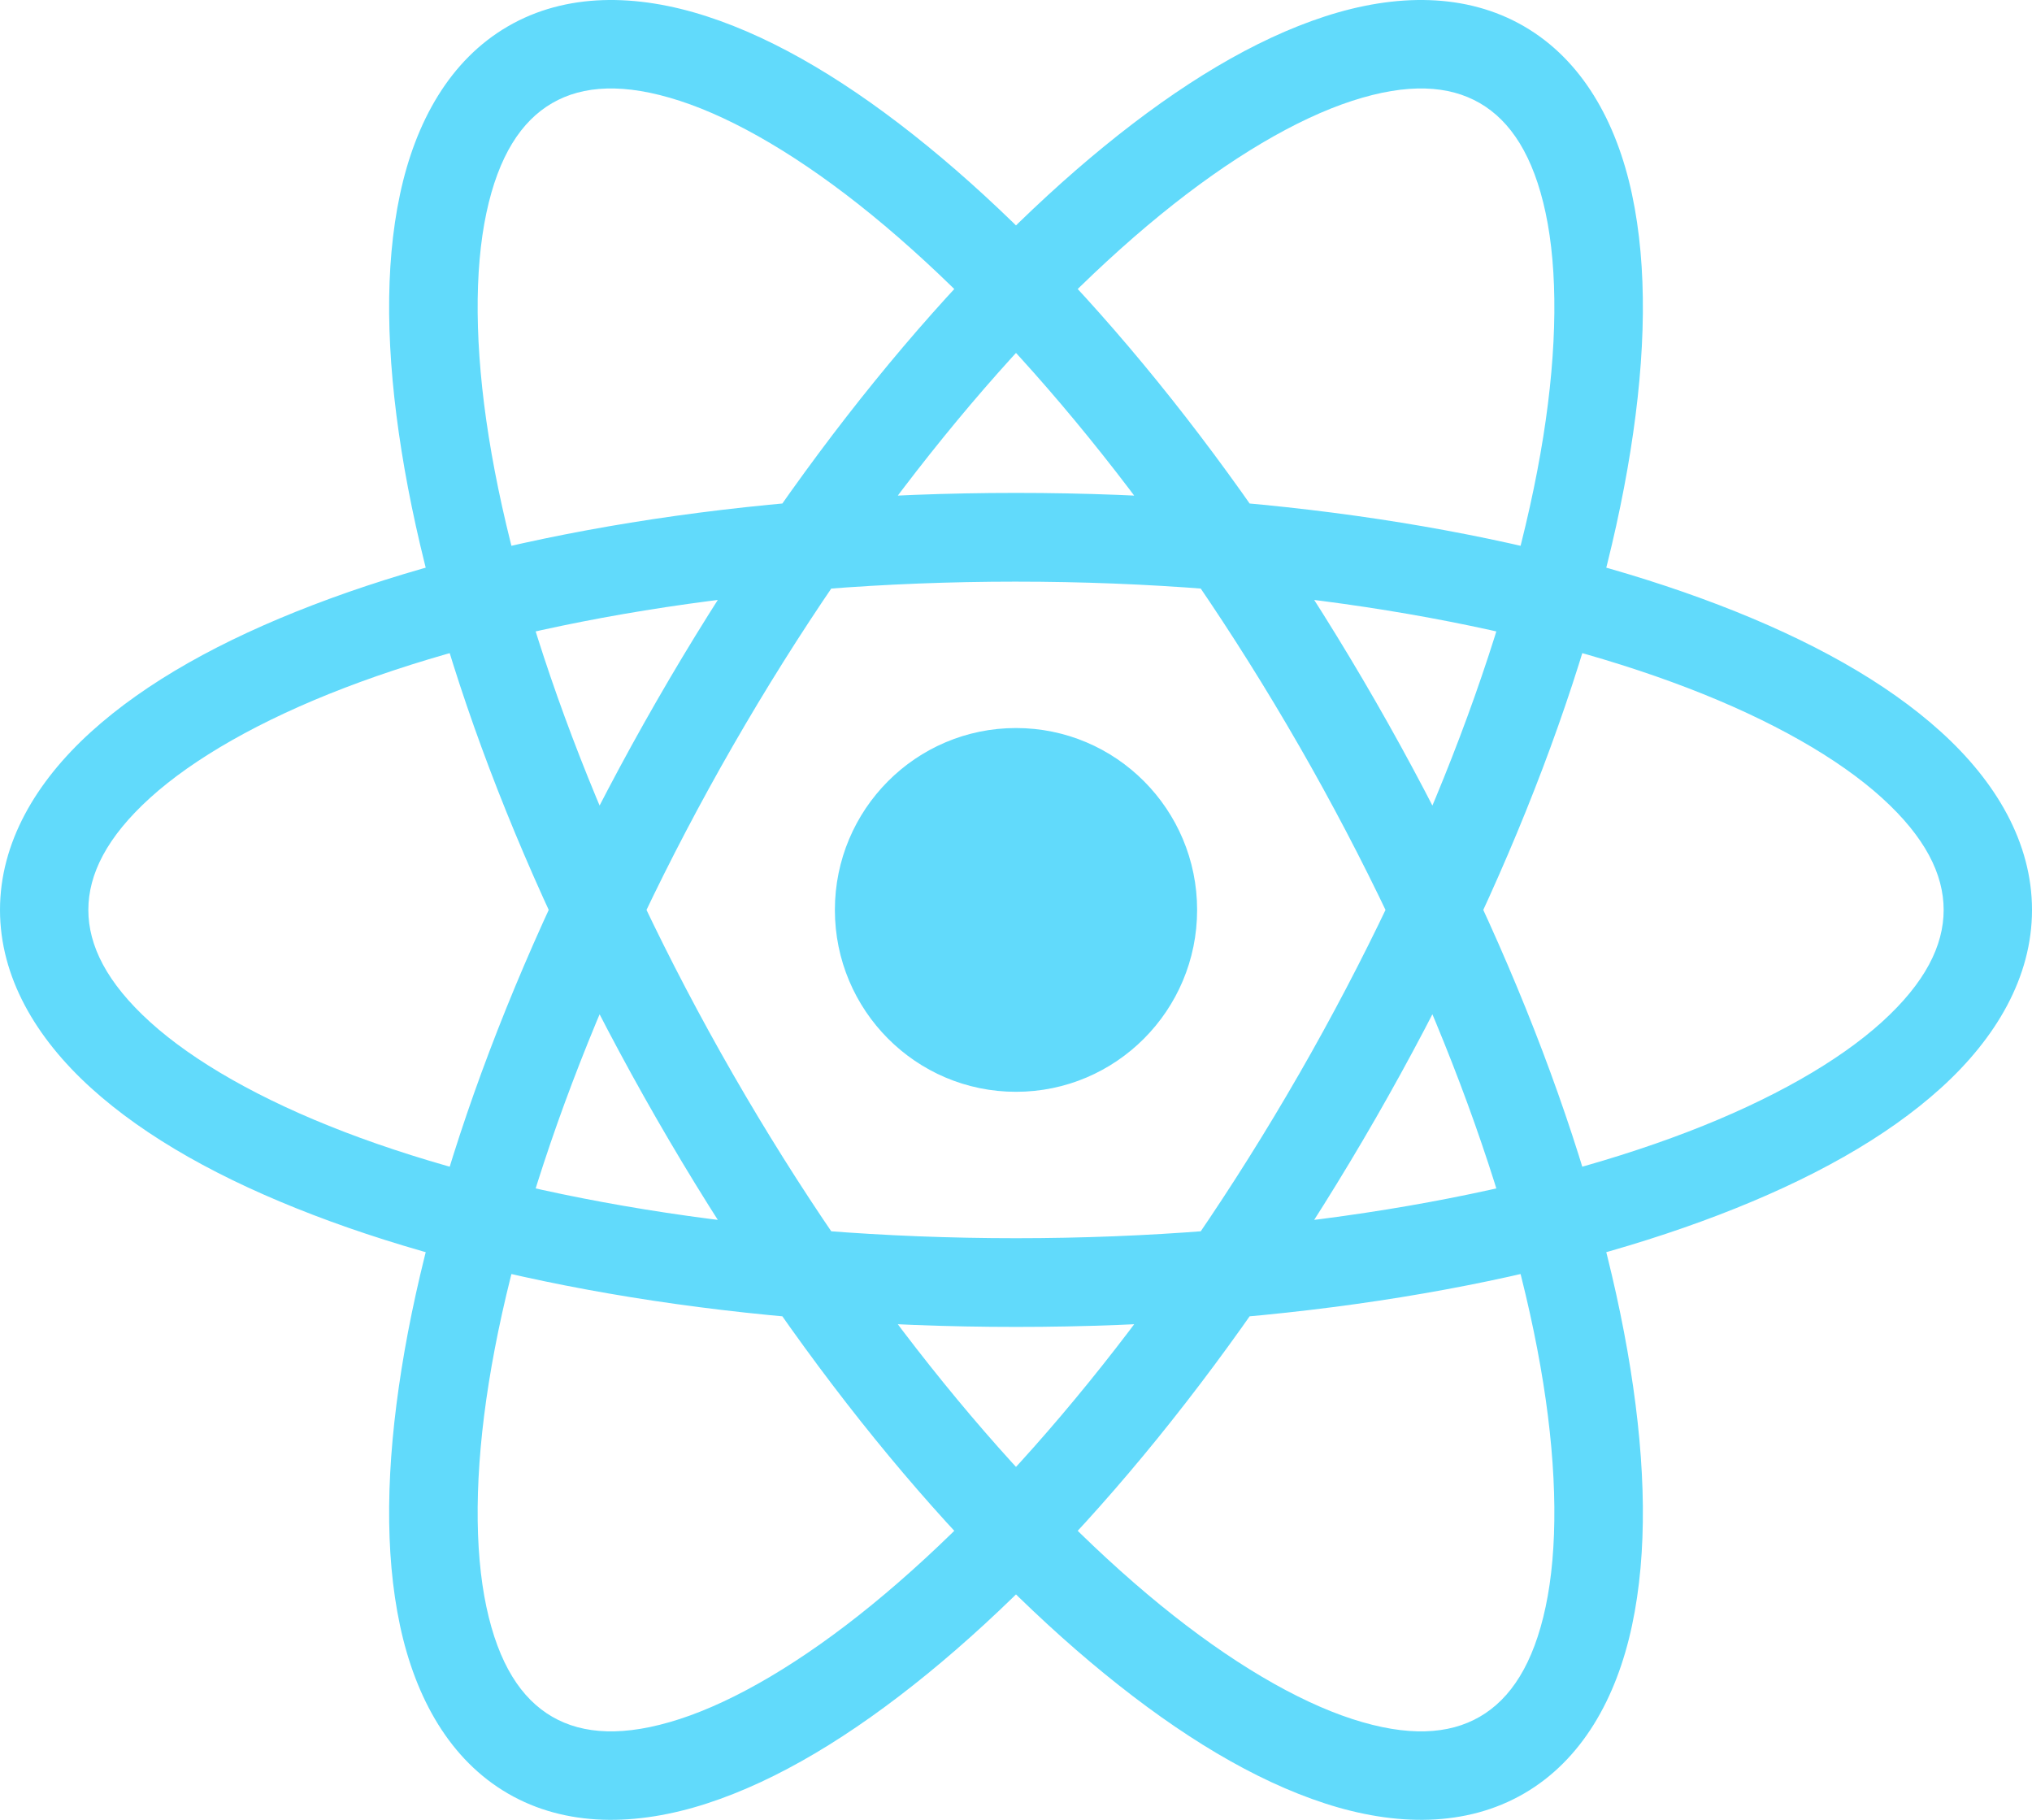
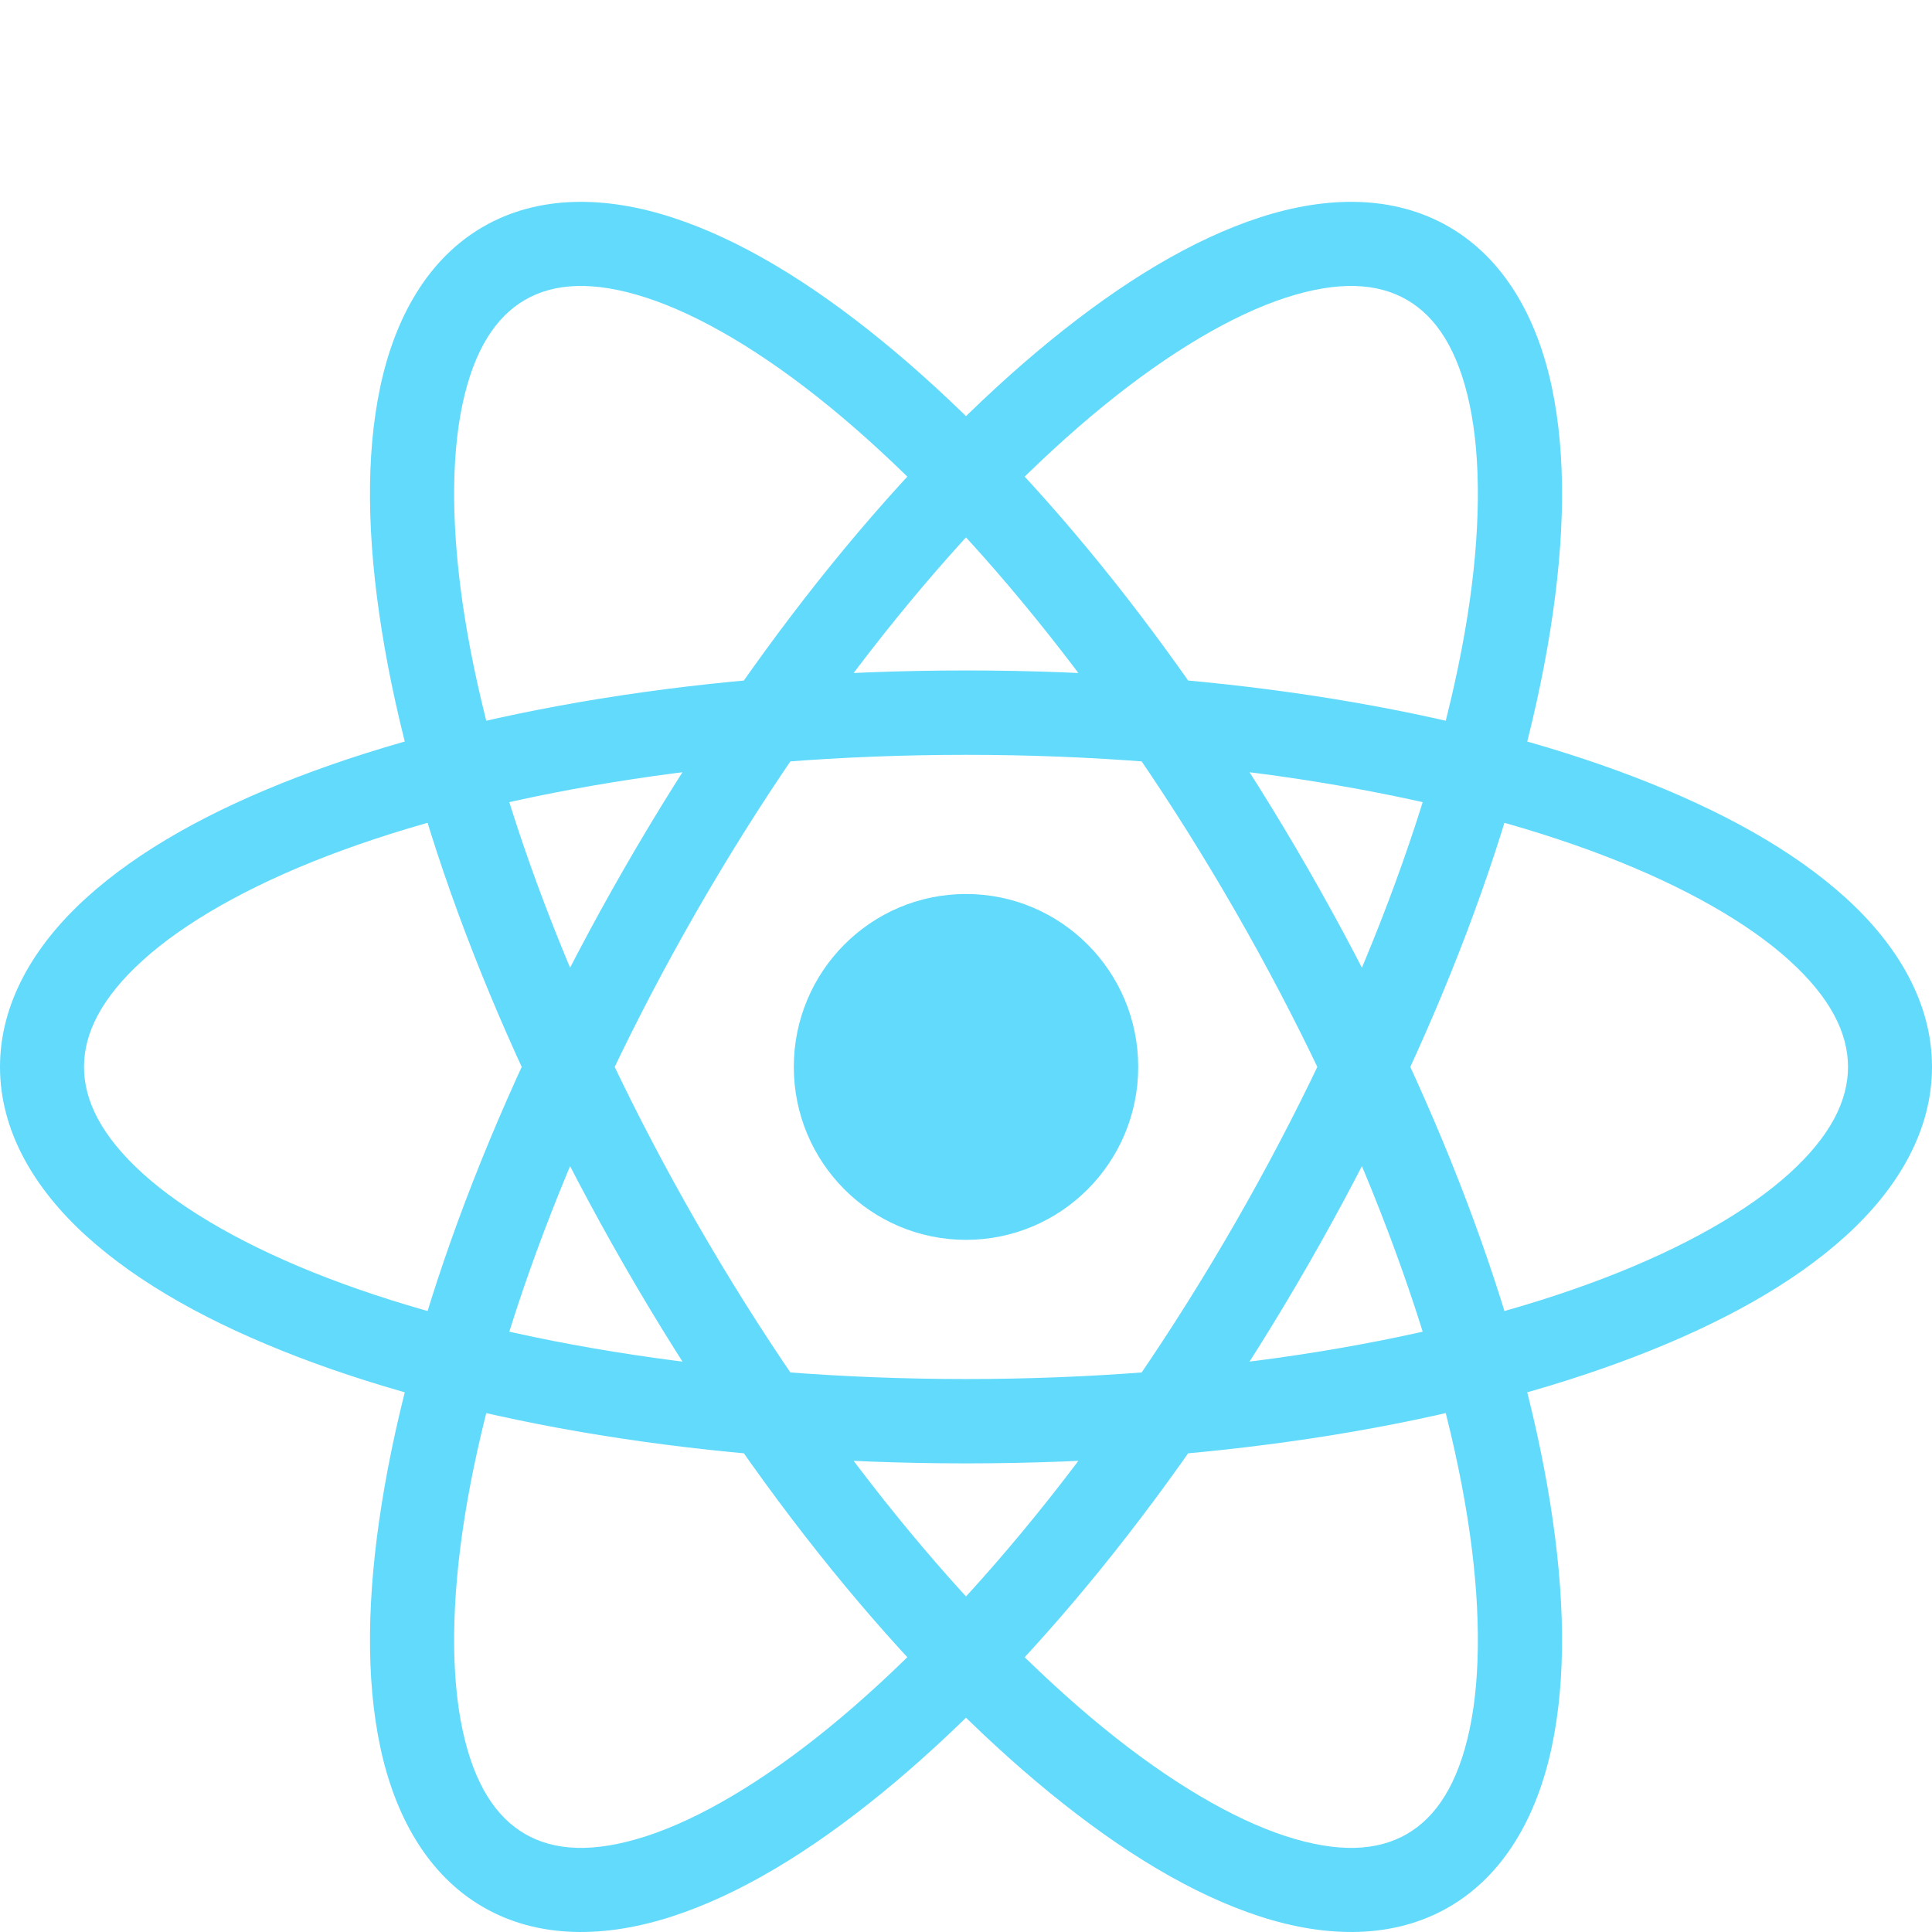
- <svg xmlns="http://www.w3.org/2000/svg" viewBox="0 0 335 300" version="1.1" id="svg6" width="335" height="300">
+ <svg xmlns="http://www.w3.org/2000/svg" viewBox="0 0 300 300" version="1.1" id="svg6" width="300" height="300">
  <defs id="defs10">
    <clipPath clipPathUnits="userSpaceOnUse" id="clipPath17471">
      <path d="M 0,600 H 600 V 0 H 0 Z" id="path17469" />
    </clipPath>
    <linearGradient x1="0" y1="0" x2="1" y2="0" gradientUnits="userSpaceOnUse" gradientTransform="matrix(-34.42458,70.22615,-70.22615,-34.42458,163.1439,72.98019)" spreadMethod="pad" id="linearGradient17519">
      <stop style="stop-opacity:1;stop-color:#687e67" offset="0" id="stop17513" />
      <stop style="stop-opacity:1;stop-color:#687e67" offset="0.529" id="stop17515" />
      <stop style="stop-opacity:1;stop-color:#83a178" offset="1" id="stop17517" />
    </linearGradient>
    <linearGradient x1="0" y1="0" x2="1" y2="0" gradientUnits="userSpaceOnUse" gradientTransform="matrix(96.59285,-71.36796,71.36796,96.59285,141.8515,109.7326)" spreadMethod="pad" id="linearGradient17545">
      <stop style="stop-opacity:1;stop-color:#687e67" offset="0" id="stop17535" />
      <stop style="stop-opacity:1;stop-color:#687e67" offset="0.138" id="stop17537" />
      <stop style="stop-opacity:1;stop-color:#9bb48f" offset="0.697" id="stop17539" />
      <stop style="stop-opacity:1;stop-color:#9bb48f" offset="0.908" id="stop17541" />
      <stop style="stop-opacity:1;stop-color:#9bb48f" offset="1" id="stop17543" />
    </linearGradient>
    <clipPath clipPathUnits="userSpaceOnUse" id="clipPath17555">
      <path d="m 239.032,373.393 -42.134,-24.315 c -1.575,-0.909 -2.545,-2.588 -2.545,-4.407 v -48.666 c 0,-1.818 0.97,-3.497 2.544,-4.408 l 42.133,-24.334 c 1.576,-0.909 3.516,-0.909 5.091,0 l 42.124,24.334 c 1.574,0.911 2.543,2.59 2.543,4.408 v 48.668 c 0,1.817 -0.969,3.496 -2.545,4.405 l -42.123,24.315 c -0.787,0.454 -1.666,0.682 -2.544,0.682 -0.879,0 -1.757,-0.228 -2.544,-0.682" id="path17553" />
    </clipPath>
    <linearGradient x1="0" y1="0" x2="1" y2="0" gradientUnits="userSpaceOnUse" gradientTransform="matrix(88.10062,0,0,88.10062,103.601,48.6706)" spreadMethod="pad" id="linearGradient17579">
      <stop style="stop-opacity:1;stop-color:#9bb48f" offset="0" id="stop17569" />
      <stop style="stop-opacity:1;stop-color:#9bb48f" offset="0.092" id="stop17571" />
      <stop style="stop-opacity:1;stop-color:#9bb48f" offset="0.303" id="stop17573" />
      <stop style="stop-opacity:1;stop-color:#687e67" offset="0.862" id="stop17575" />
      <stop style="stop-opacity:1;stop-color:#687e67" offset="1" id="stop17577" />
    </linearGradient>
    <linearGradient x1="0" y1="0" x2="1" y2="0" gradientUnits="userSpaceOnUse" gradientTransform="matrix(88.10062,0,0,88.10062,103.601,104.576)" spreadMethod="pad" id="linearGradient17605">
      <stop style="stop-opacity:1;stop-color:#9bb48f" offset="0" id="stop17595" />
      <stop style="stop-opacity:1;stop-color:#9bb48f" offset="0.092" id="stop17597" />
      <stop style="stop-opacity:1;stop-color:#9bb48f" offset="0.303" id="stop17599" />
      <stop style="stop-opacity:1;stop-color:#687e67" offset="0.862" id="stop17601" />
      <stop style="stop-opacity:1;stop-color:#687e67" offset="1" id="stop17603" />
    </linearGradient>
    <clipPath clipPathUnits="userSpaceOnUse" id="clipPath17615">
      <path d="m 239.032,373.393 -42.134,-24.315 c -1.575,-0.909 -2.545,-2.588 -2.545,-4.407 v -48.666 c 0,-1.818 0.97,-3.497 2.544,-4.408 l 42.133,-24.334 c 1.576,-0.909 3.516,-0.909 5.091,0 l 42.124,24.334 c 1.574,0.911 2.543,2.59 2.543,4.408 v 48.668 c 0,1.817 -0.969,3.496 -2.545,4.405 l -42.123,24.315 c -0.787,0.454 -1.666,0.682 -2.544,0.682 -0.879,0 -1.757,-0.228 -2.544,-0.682" id="path17613" />
    </clipPath>
    <linearGradient x1="0" y1="0" x2="1" y2="0" gradientUnits="userSpaceOnUse" gradientTransform="matrix(88.10062,0,0,88.10062,103.601,129.7269)" spreadMethod="pad" id="linearGradient17639">
      <stop style="stop-opacity:1;stop-color:#9bb48f" offset="0" id="stop17629" />
      <stop style="stop-opacity:1;stop-color:#9bb48f" offset="0.092" id="stop17631" />
      <stop style="stop-opacity:1;stop-color:#9bb48f" offset="0.303" id="stop17633" />
      <stop style="stop-opacity:1;stop-color:#687e67" offset="0.862" id="stop17635" />
      <stop style="stop-opacity:1;stop-color:#687e67" offset="1" id="stop17637" />
    </linearGradient>
    <clipPath clipPathUnits="userSpaceOnUse" id="clipPath17649">
      <path d="m 239.032,373.393 -42.134,-24.315 c -1.575,-0.909 -2.545,-2.588 -2.545,-4.407 v -48.666 c 0,-1.818 0.97,-3.497 2.544,-4.408 l 42.133,-24.334 c 1.576,-0.909 3.516,-0.909 5.091,0 l 42.124,24.334 c 1.574,0.911 2.543,2.59 2.543,4.408 v 48.668 c 0,1.817 -0.969,3.496 -2.545,4.405 l -42.123,24.315 c -0.787,0.454 -1.666,0.682 -2.544,0.682 -0.879,0 -1.757,-0.228 -2.544,-0.682" id="path17647" />
    </clipPath>
    <linearGradient x1="0" y1="0" x2="1" y2="0" gradientUnits="userSpaceOnUse" gradientTransform="matrix(88.10062,0,0,88.10062,103.601,141.0945)" spreadMethod="pad" id="linearGradient17673">
      <stop style="stop-opacity:1;stop-color:#9bb48f" offset="0" id="stop17663" />
      <stop style="stop-opacity:1;stop-color:#9bb48f" offset="0.092" id="stop17665" />
      <stop style="stop-opacity:1;stop-color:#9bb48f" offset="0.303" id="stop17667" />
      <stop style="stop-opacity:1;stop-color:#687e67" offset="0.862" id="stop17669" />
      <stop style="stop-opacity:1;stop-color:#687e67" offset="1" id="stop17671" />
    </linearGradient>
    <clipPath clipPathUnits="userSpaceOnUse" id="clipPath17683">
      <path d="m 239.032,373.393 -42.134,-24.315 c -1.575,-0.909 -2.545,-2.588 -2.545,-4.407 v -48.666 c 0,-1.818 0.97,-3.497 2.544,-4.408 l 42.133,-24.334 c 1.576,-0.909 3.516,-0.909 5.091,0 l 42.124,24.334 c 1.574,0.911 2.543,2.59 2.543,4.408 v 48.668 c 0,1.817 -0.969,3.496 -2.545,4.405 l -42.123,24.315 c -0.787,0.454 -1.666,0.682 -2.544,0.682 -0.879,0 -1.757,-0.228 -2.544,-0.682" id="path17681" />
    </clipPath>
    <linearGradient x1="0" y1="0" x2="1" y2="0" gradientUnits="userSpaceOnUse" gradientTransform="matrix(-54.33486,110.8431,-110.8431,-54.33486,204.5368,70.89814)" spreadMethod="pad" id="linearGradient17703">
      <stop style="stop-opacity:1;stop-color:#687e67" offset="0" id="stop17697" />
      <stop style="stop-opacity:1;stop-color:#687e67" offset="0.529" id="stop17699" />
      <stop style="stop-opacity:1;stop-color:#83a178" offset="1" id="stop17701" />
    </linearGradient>
  </defs>
-   <path id="ellipse18865" style="color:#000000;fill:#61dafb;stroke-width:1.197" d="m 226.786,184.371 c 22.497,-39.129 36.908,-78.022 42.013,-110.019 2.552,-15.998 2.819,-30.29 0.259,-42.311 C 266.496,20.02 260.796,9.868 251.25,4.334 241.703,-1.201 230.098,-1.083 218.45,2.701 206.803,6.485 194.613,13.864 182.092,24.083 c -25.042,20.438 -51.38,52.416 -73.877,91.545 -22.497,39.129 -36.906,78.023 -42.011,110.02 -2.552,15.998 -2.821,30.289 -0.261,42.31 2.561,12.021 8.26,22.175 17.806,27.709 9.547,5.535 21.153,5.414 32.8,1.631 11.648,-3.784 23.839,-11.161 36.36,-21.38 25.042,-20.438 51.378,-52.417 73.875,-91.546 z m -12.613,-7.313 c -21.746,37.822 -47.324,68.635 -70.45,87.509 -11.563,9.437 -22.52,15.845 -31.656,18.813 -9.136,2.968 -15.95,2.565 -21.033,-0.382 -5.083,-2.947 -8.837,-8.671 -10.846,-18.1 -2.008,-9.429 -1.961,-22.162 0.396,-36.936 4.714,-29.549 18.501,-67.198 40.247,-105.02 21.746,-37.822 47.321,-68.634 70.447,-87.509 11.563,-9.437 22.521,-15.847 31.658,-18.815 9.136,-2.968 15.95,-2.565 21.033,0.382 5.083,2.947 8.837,8.671 10.846,18.1 2.008,9.429 1.96,22.164 -0.397,36.938 -4.714,29.549 -18.498,67.197 -40.243,105.02 z m 12.614,-61.43 C 204.289,76.499 177.951,44.521 152.909,24.083 140.388,13.865 128.198,6.486 116.55,2.702 104.903,-1.082 93.297,-1.202 83.75,4.333 74.204,9.867 68.504,20.021 65.944,32.042 c -2.561,12.021 -2.294,26.313 0.259,42.311 5.105,31.997 19.516,70.89 42.013,110.019 22.497,39.129 48.834,71.108 73.875,91.546 12.521,10.219 24.713,17.597 36.36,21.38 11.648,3.784 23.252,3.902 32.799,-1.633 9.547,-5.535 15.247,-15.686 17.808,-27.707 2.561,-12.021 2.292,-26.312 -0.261,-42.31 -5.105,-31.997 -19.514,-70.891 -42.011,-110.02 z m -12.615,7.314 c 21.746,37.822 35.531,75.47 40.245,105.018 2.357,14.774 2.406,27.509 0.397,36.938 -2.008,9.429 -5.763,15.153 -10.846,18.1 -5.083,2.947 -11.897,3.35 -21.033,0.382 -9.136,-2.968 -20.095,-9.378 -31.658,-18.815 C 168.151,245.692 142.574,214.882 120.829,177.059 99.083,139.237 85.298,101.586 80.584,72.038 78.227,57.263 78.179,44.531 80.188,35.101 82.196,25.672 85.949,19.946 91.032,16.999 c 5.083,-2.947 11.898,-3.348 21.034,-0.38 9.136,2.968 20.093,9.376 31.656,18.813 23.126,18.874 48.702,49.688 70.448,87.511 z M 167.501,81.256 c -44.994,0 -85.744,6.916 -115.891,18.475 C 36.537,105.51 24.081,112.422 14.994,120.659 5.907,128.896 1.5269217e-6,138.93 2.4631264e-6,149.999 -1.7736707e-6,161.069 5.907,171.102 14.994,179.339 c 9.087,8.237 21.543,15.151 36.617,20.931 30.147,11.559 70.897,18.473 115.891,18.473 44.994,0 85.742,-6.914 115.888,-18.473 15.073,-5.779 27.53,-12.693 36.617,-20.931 9.087,-8.237 14.994,-18.27 14.994,-29.34 0,-11.07 -5.907,-21.103 -14.994,-29.34 -9.087,-8.237 -21.543,-15.149 -36.617,-20.928 C 253.243,88.172 212.495,81.256 167.501,81.256 Z m 0,14.628 c 43.491,-3e-6 82.852,6.835 110.692,17.51 13.92,5.337 24.927,11.662 32.055,18.124 7.128,6.461 10.187,12.588 10.187,18.482 0,5.894 -3.059,12.023 -10.187,18.485 -7.128,6.461 -18.135,12.784 -32.055,18.121 -27.84,10.674 -67.201,17.512 -110.692,17.512 -43.491,-1e-5 -82.854,-6.838 -110.694,-17.512 -13.92,-5.337 -24.925,-11.66 -32.053,-18.121 -7.128,-6.461 -10.19,-12.591 -10.19,-18.485 -1e-6,-5.894 3.062,-12.021 10.19,-18.482 7.128,-6.461 18.132,-12.786 32.053,-18.124 C 84.647,102.719 124.01,95.883 167.501,95.883 Z M 197.359,150 A 29.859,29.984 0 0 1 167.5,179.984 29.859,29.984 0 0 1 137.641,150 29.859,29.984 0 0 1 167.5,120.016 29.859,29.984 0 0 1 197.359,150 Z M 2.8498828e-6,34.402" />
+   <path id="ellipse18865" style="color:#000000;fill:#61dafb;stroke-width:1.072" d="m 203.092,196.452 c 20.147,-35.041 33.052,-69.871 37.624,-98.524 2.286,-14.327 2.525,-27.125 0.232,-37.89 -2.293,-10.765 -7.398,-19.856 -15.947,-24.813 -8.549,-4.957 -18.942,-4.851 -29.372,-1.462 -10.431,3.389 -21.347,9.996 -32.56,19.148 -22.426,18.303 -46.012,46.939 -66.159,81.98 -20.147,35.041 -33.05,69.872 -37.622,98.525 -2.286,14.327 -2.526,27.124 -0.233,37.889 2.293,10.765 7.397,19.858 15.946,24.814 8.549,4.957 18.943,4.849 29.373,1.46 10.431,-3.389 21.349,-9.995 32.562,-19.147 22.426,-18.303 46.01,-46.94 66.157,-81.982 z m -11.295,-6.549 c -19.474,33.871 -42.38,61.464 -63.09,78.367 -10.355,8.451 -20.167,14.189 -28.349,16.847 -8.182,2.658 -14.284,2.297 -18.835,-0.342 -4.552,-2.639 -7.914,-7.765 -9.713,-16.209 -1.799,-8.444 -1.756,-19.847 0.355,-33.077 4.222,-26.462 16.568,-60.177 36.042,-94.048 19.474,-33.871 42.377,-61.464 63.087,-78.366 10.355,-8.451 20.168,-14.191 28.35,-16.849 8.182,-2.658 14.284,-2.297 18.835,0.342 4.552,2.639 7.914,7.765 9.713,16.209 1.799,8.444 1.755,19.848 -0.356,33.079 -4.222,26.462 -16.565,60.177 -36.039,94.047 z m 11.296,-55.012 C 182.945,99.85 159.359,71.213 136.933,52.911 125.72,43.76 114.804,37.152 104.373,33.763 93.943,30.375 83.549,30.267 75,35.223 c -8.549,4.957 -13.653,14.049 -15.946,24.814 -2.293,10.765 -2.054,23.564 0.232,37.89 4.572,28.654 17.477,63.483 37.624,98.524 20.147,35.041 43.732,63.679 66.157,81.982 11.213,9.151 22.131,15.758 32.562,19.147 10.431,3.389 20.823,3.494 29.372,-1.462 8.549,-4.957 13.654,-14.047 15.947,-24.813 2.293,-10.765 2.052,-23.563 -0.233,-37.889 -4.572,-28.654 -17.475,-63.484 -37.622,-98.525 z m -11.297,6.55 c 19.474,33.871 31.819,67.585 36.041,94.046 2.111,13.231 2.154,24.635 0.356,33.079 -1.799,8.444 -5.161,13.57 -9.713,16.209 -4.552,2.639 -10.654,3 -18.835,0.342 -8.182,-2.658 -17.995,-8.398 -28.35,-16.849 -20.71,-16.902 -43.615,-44.494 -63.088,-78.365 C 88.731,156.033 76.387,122.316 72.165,95.855 70.054,82.624 70.011,71.222 71.81,62.777 c 1.799,-8.444 5.16,-13.572 9.712,-16.211 4.552,-2.639 10.655,-2.998 18.837,-0.34 8.182,2.658 17.994,8.396 28.349,16.847 20.71,16.902 43.614,44.497 63.088,78.368 z m -41.794,-37.331 c -40.293,0 -76.786,6.194 -103.783,16.545 -13.499,5.176 -24.653,11.365 -32.791,18.742 C 5.29,146.773 -2.2260922e-7,155.758 6.1578307e-7,165.671 -3.1783636e-6,175.584 5.29,184.569 13.427,191.946 c 8.138,7.377 19.292,13.568 32.791,18.744 26.997,10.351 63.489,16.543 103.783,16.543 40.293,0 76.783,-6.192 103.781,-16.543 13.499,-5.176 24.653,-11.367 32.791,-18.744 8.138,-7.377 13.427,-16.362 13.427,-26.275 0,-9.913 -5.29,-18.898 -13.427,-26.275 -8.138,-7.377 -19.292,-13.566 -32.791,-18.742 -26.997,-10.351 -63.487,-16.545 -103.781,-16.545 z m 0,13.1 c 38.948,0 74.196,6.121 99.127,15.68 12.466,4.78 22.323,10.444 28.706,16.23 6.383,5.786 9.123,11.273 9.123,16.551 0,5.278 -2.74,10.767 -9.123,16.553 -6.383,5.786 -16.24,11.448 -28.706,16.228 -24.932,9.559 -60.18,15.683 -99.127,15.683 -38.948,-1e-5 -74.198,-6.123 -99.129,-15.683 -12.466,-4.78 -22.321,-10.442 -28.704,-16.228 -6.383,-5.786 -9.125,-11.275 -9.125,-16.553 0,-5.278 2.742,-10.765 9.125,-16.551 6.383,-5.786 16.238,-11.451 28.704,-16.23 24.932,-9.559 60.182,-15.68 99.129,-15.68 z m 26.738,48.462 a 26.739,26.851 0 0 1 -26.739,26.851 26.739,26.851 0 0 1 -26.739,-26.851 26.739,26.851 0 0 1 26.739,-26.851 26.739,26.851 0 0 1 26.739,26.851 z M 9.6213207e-7,62.151" />
</svg>
